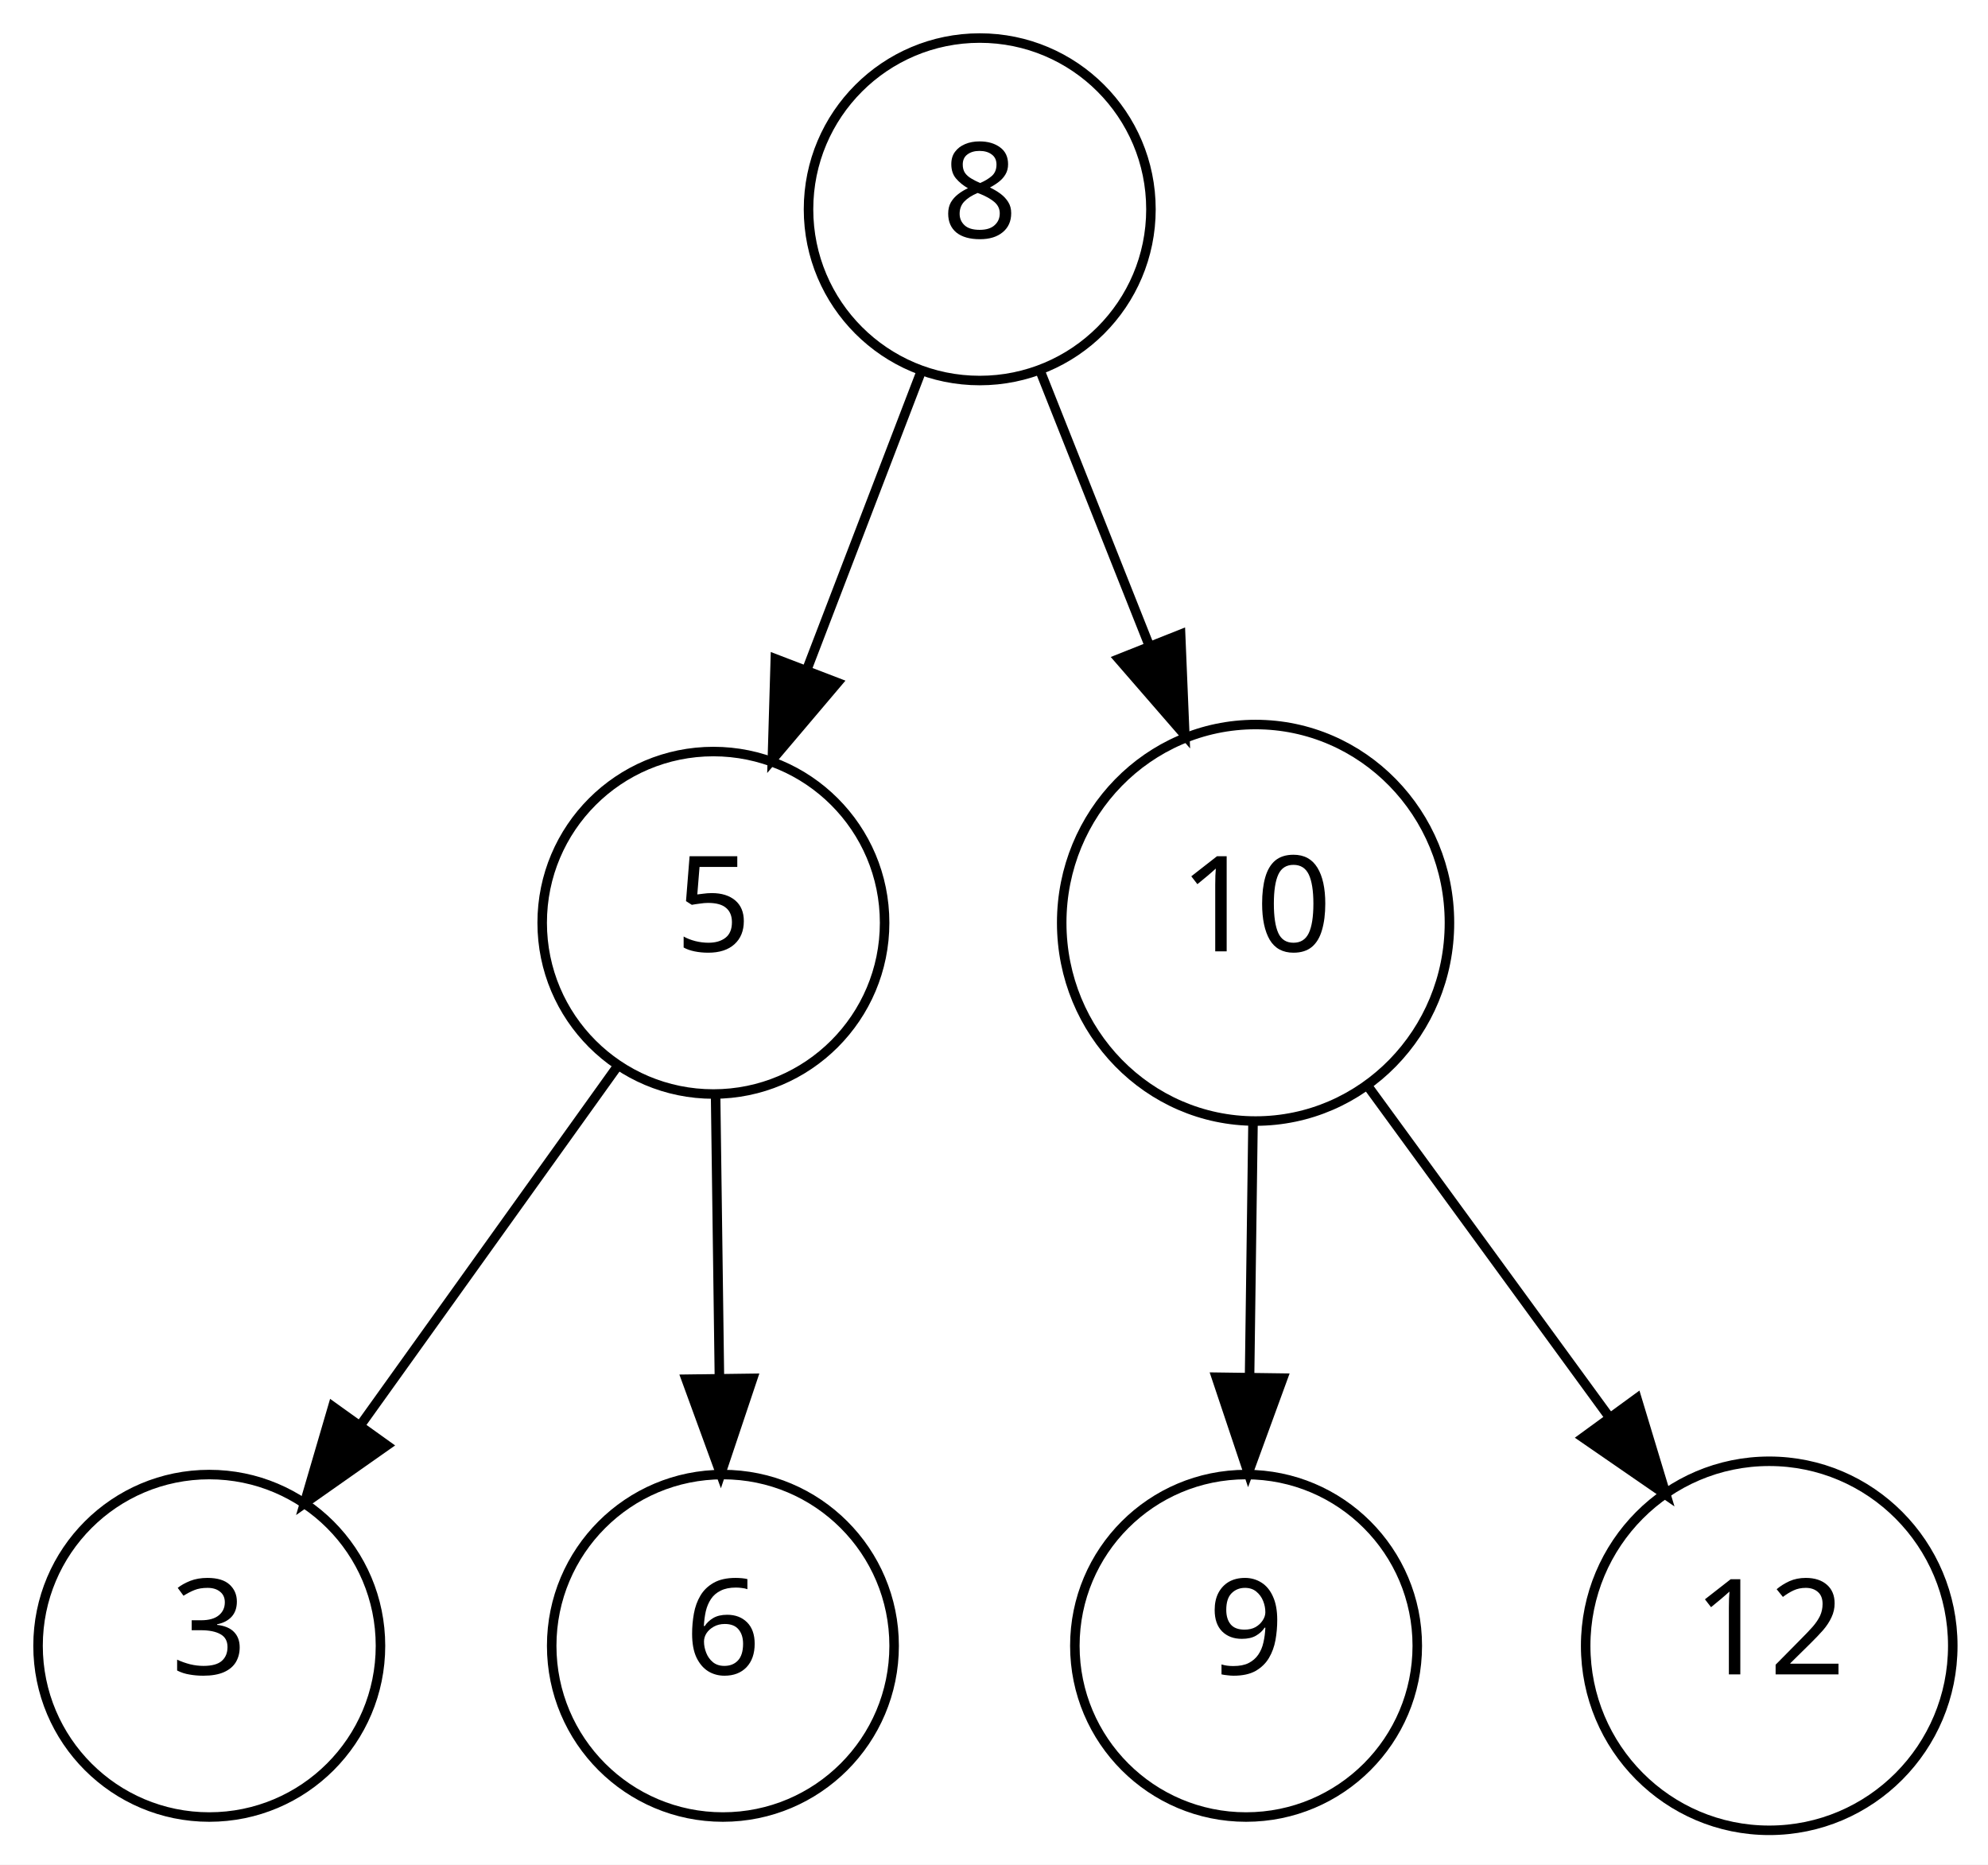
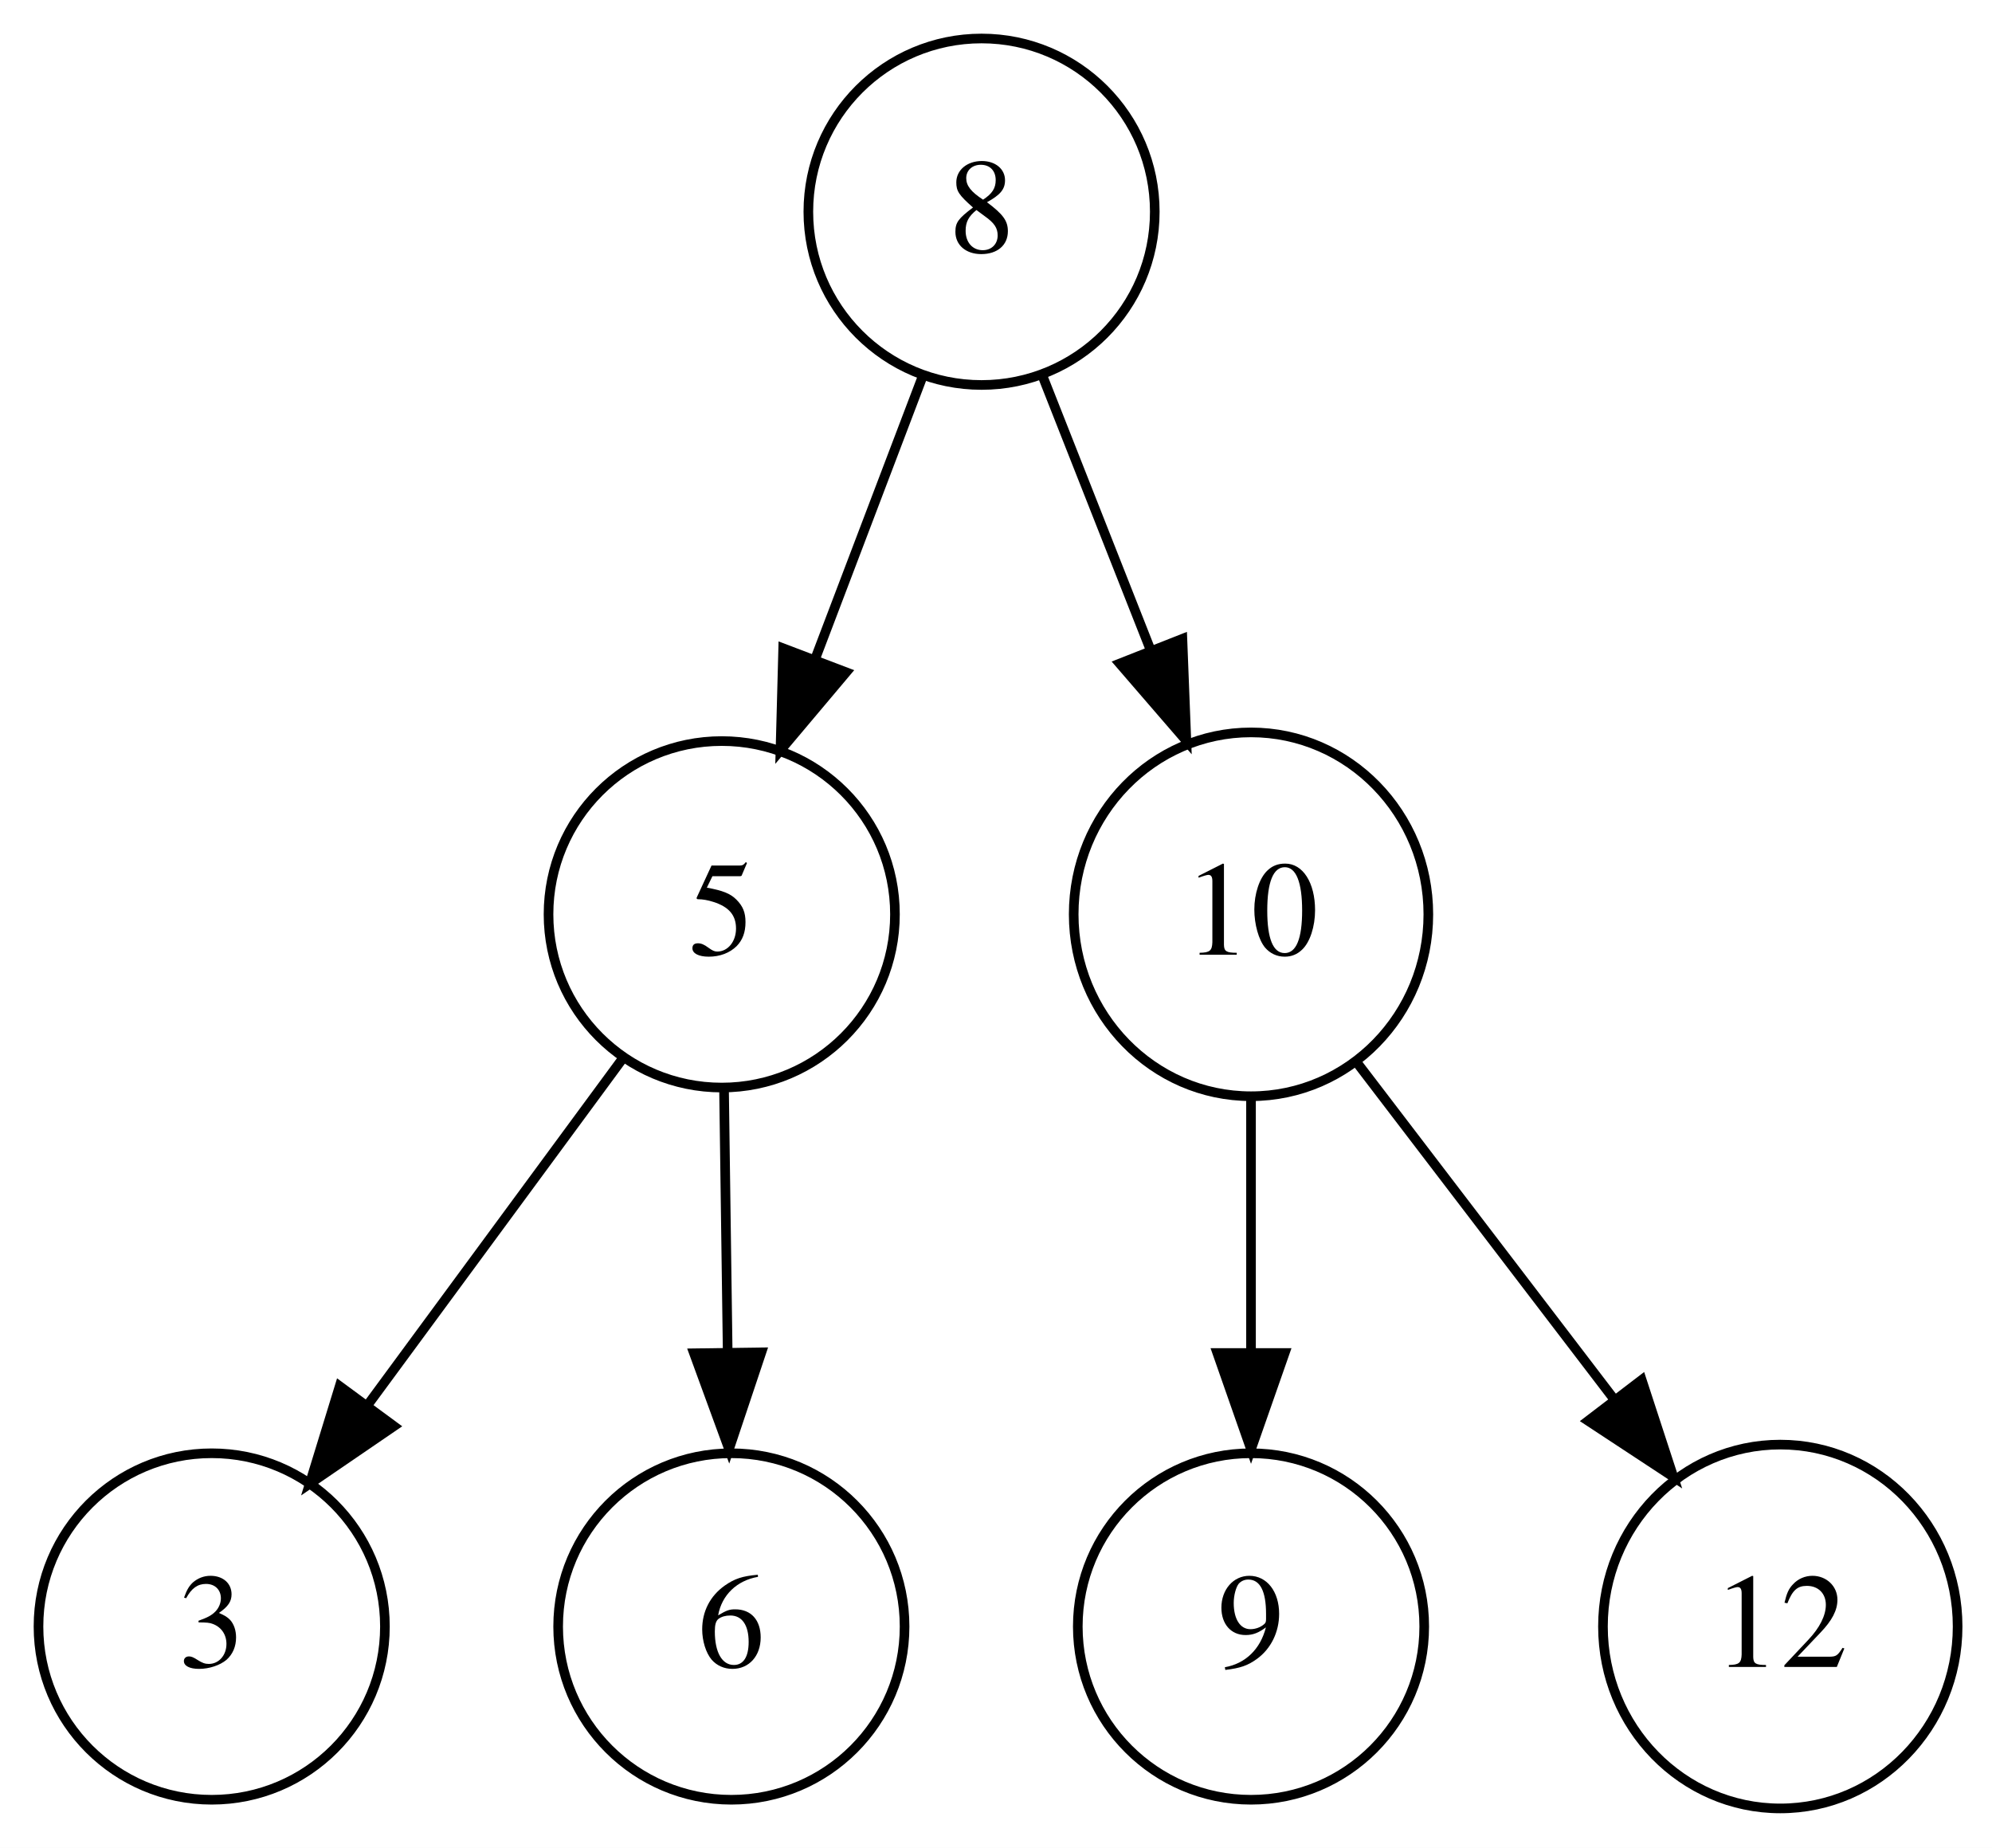
- <svg xmlns="http://www.w3.org/2000/svg" width="209pt" height="196pt" viewBox="0.00 0.00 209.00 196.00">
-   <g id="graph0" class="graph" transform="scale(1 1) rotate(0) translate(4 192)">
-     <polygon fill="white" stroke="none" points="-4,4 -4,-192 205,-192 205,4 -4,4" />
+ <svg xmlns="http://www.w3.org/2000/svg" width="207pt" height="192pt" viewBox="0.00 0.00 207.00 192.00">
+   <g id="graph0" class="graph" transform="scale(1 1) rotate(0) translate(4 188)">
+     <polygon fill="white" stroke="none" points="-4,4 -4,-188 203,-188 203,4 -4,4" />
    <g id="node1" class="node">
-       <ellipse fill="none" stroke="black" cx="99" cy="-170" rx="18" ry="18" />
-       <text text-anchor="middle" x="99" y="-166.997" font-family="CabinSketch" font-size="14.00">8</text>
+       <ellipse fill="none" stroke="black" cx="98" cy="-166" rx="18" ry="18" />
+       <text text-anchor="middle" x="98" y="-161.8" font-family="Times,serif" font-size="14.00">8</text>
    </g>
    <g id="node2" class="node">
-       <ellipse fill="none" stroke="black" cx="71" cy="-95" rx="18" ry="18" />
-       <text text-anchor="middle" x="71" y="-91.997" font-family="CabinSketch" font-size="14.00">5</text>
+       <ellipse fill="none" stroke="black" cx="71" cy="-93" rx="18" ry="18" />
+       <text text-anchor="middle" x="71" y="-88.8" font-family="Times,serif" font-size="14.00">5</text>
    </g>
    <g id="edge1" class="edge">
-       <path fill="none" stroke="black" d="M92.786,-152.799C89.27,-143.631 84.792,-131.959 80.813,-121.583" />
-       <polygon fill="black" stroke="black" points="84.046,-120.239 77.197,-112.156 77.51,-122.746 84.046,-120.239" />
+       <path fill="none" stroke="black" d="M91.873,-148.889C88.594,-140.265 84.477,-129.439 80.768,-119.686" />
+       <polygon fill="black" stroke="black" points="83.928,-118.15 77.103,-110.047 77.386,-120.638 83.928,-118.15" />
    </g>
    <g id="node3" class="node">
-       <ellipse fill="none" stroke="black" cx="128" cy="-95" rx="20.382" ry="20.84" />
-       <text text-anchor="middle" x="128" y="-91.997" font-family="CabinSketch" font-size="14.00">10</text>
+       <ellipse fill="none" stroke="black" cx="126" cy="-93" rx="18.427" ry="18.901" />
+       <text text-anchor="middle" x="126" y="-88.8" font-family="Times,serif" font-size="14.00">10</text>
    </g>
    <g id="edge2" class="edge">
-       <path fill="none" stroke="black" d="M105.436,-152.799C108.79,-144.356 112.988,-133.788 116.851,-124.065" />
-       <polygon fill="black" stroke="black" points="120.118,-125.32 120.558,-114.734 113.613,-122.735 120.118,-125.32" />
+       <path fill="none" stroke="black" d="M104.354,-148.889C107.659,-140.508 111.784,-130.047 115.544,-120.512" />
+       <polygon fill="black" stroke="black" points="118.868,-121.624 119.281,-111.037 112.356,-119.056 118.868,-121.624" />
    </g>
    <g id="node4" class="node">
      <ellipse fill="none" stroke="black" cx="18" cy="-19" rx="18" ry="18" />
-       <text text-anchor="middle" x="18" y="-15.997" font-family="CabinSketch" font-size="14.00">3</text>
+       <text text-anchor="middle" x="18" y="-14.8" font-family="Times,serif" font-size="14.00">3</text>
    </g>
    <g id="edge3" class="edge">
-       <path fill="none" stroke="black" d="M60.781,-79.732C53.181,-69.12 42.663,-54.435 33.958,-42.281" />
-       <polygon fill="black" stroke="black" points="36.676,-40.065 28.008,-33.973 30.985,-44.141 36.676,-40.065" />
+       <path fill="none" stroke="black" d="M60.781,-78.118C53.229,-67.858 42.797,-53.686 34.125,-41.905" />
+       <polygon fill="black" stroke="black" points="36.934,-39.818 28.188,-33.84 31.297,-43.968 36.934,-39.818" />
    </g>
    <g id="node5" class="node">
      <ellipse fill="none" stroke="black" cx="72" cy="-19" rx="18" ry="18" />
-       <text text-anchor="middle" x="72" y="-15.997" font-family="CabinSketch" font-size="14.00">6</text>
+       <text text-anchor="middle" x="72" y="-14.8" font-family="Times,serif" font-size="14.00">6</text>
    </g>
    <g id="edge4" class="edge">
-       <path fill="none" stroke="black" d="M71.232,-76.837C71.351,-68.058 71.498,-57.163 71.632,-47.267" />
-       <polygon fill="black" stroke="black" points="75.134,-47.116 71.769,-37.07 68.134,-47.022 75.134,-47.116" />
+       <path fill="none" stroke="black" d="M71.237,-74.937C71.35,-66.807 71.488,-56.876 71.615,-47.705" />
+       <polygon fill="black" stroke="black" points="75.118,-47.488 71.758,-37.441 68.119,-47.391 75.118,-47.488" />
    </g>
    <g id="node6" class="node">
-       <ellipse fill="none" stroke="black" cx="127" cy="-19" rx="18" ry="18" />
-       <text text-anchor="middle" x="127" y="-15.997" font-family="CabinSketch" font-size="14.00">9</text>
+       <ellipse fill="none" stroke="black" cx="126" cy="-19" rx="18" ry="18" />
+       <text text-anchor="middle" x="126" y="-14.8" font-family="Times,serif" font-size="14.00">9</text>
    </g>
    <g id="edge5" class="edge">
-       <path fill="none" stroke="black" d="M127.727,-73.779C127.617,-65.626 127.488,-56.093 127.369,-47.337" />
-       <polygon fill="black" stroke="black" points="130.867,-47.138 127.232,-37.186 123.868,-47.233 130.867,-47.138" />
+       <path fill="none" stroke="black" d="M126,-73.831C126,-65.894 126,-56.41 126,-47.629" />
+       <polygon fill="black" stroke="black" points="129.5,-47.418 126,-37.418 122.5,-47.418 129.5,-47.418" />
    </g>
    <g id="node7" class="node">
-       <ellipse fill="none" stroke="black" cx="182" cy="-19" rx="19.297" ry="19.396" />
-       <text text-anchor="middle" x="182" y="-15.997" font-family="CabinSketch" font-size="14.00">12</text>
+       <ellipse fill="none" stroke="black" cx="181" cy="-19" rx="18.427" ry="18.901" />
+       <text text-anchor="middle" x="181" y="-14.8" font-family="Times,serif" font-size="14.00">12</text>
    </g>
    <g id="edge6" class="edge">
-       <path fill="none" stroke="black" d="M139.984,-77.577C147.412,-67.398 157.064,-54.172 165.243,-42.963" />
-       <polygon fill="black" stroke="black" points="168.082,-45.01 171.149,-34.869 162.427,-40.884 168.082,-45.01" />
+       <path fill="none" stroke="black" d="M137.13,-77.43C144.734,-67.475 154.963,-54.084 163.632,-42.737" />
+       <polygon fill="black" stroke="black" points="166.597,-44.62 169.886,-34.549 161.035,-40.371 166.597,-44.62" />
    </g>
  </g>
</svg>
